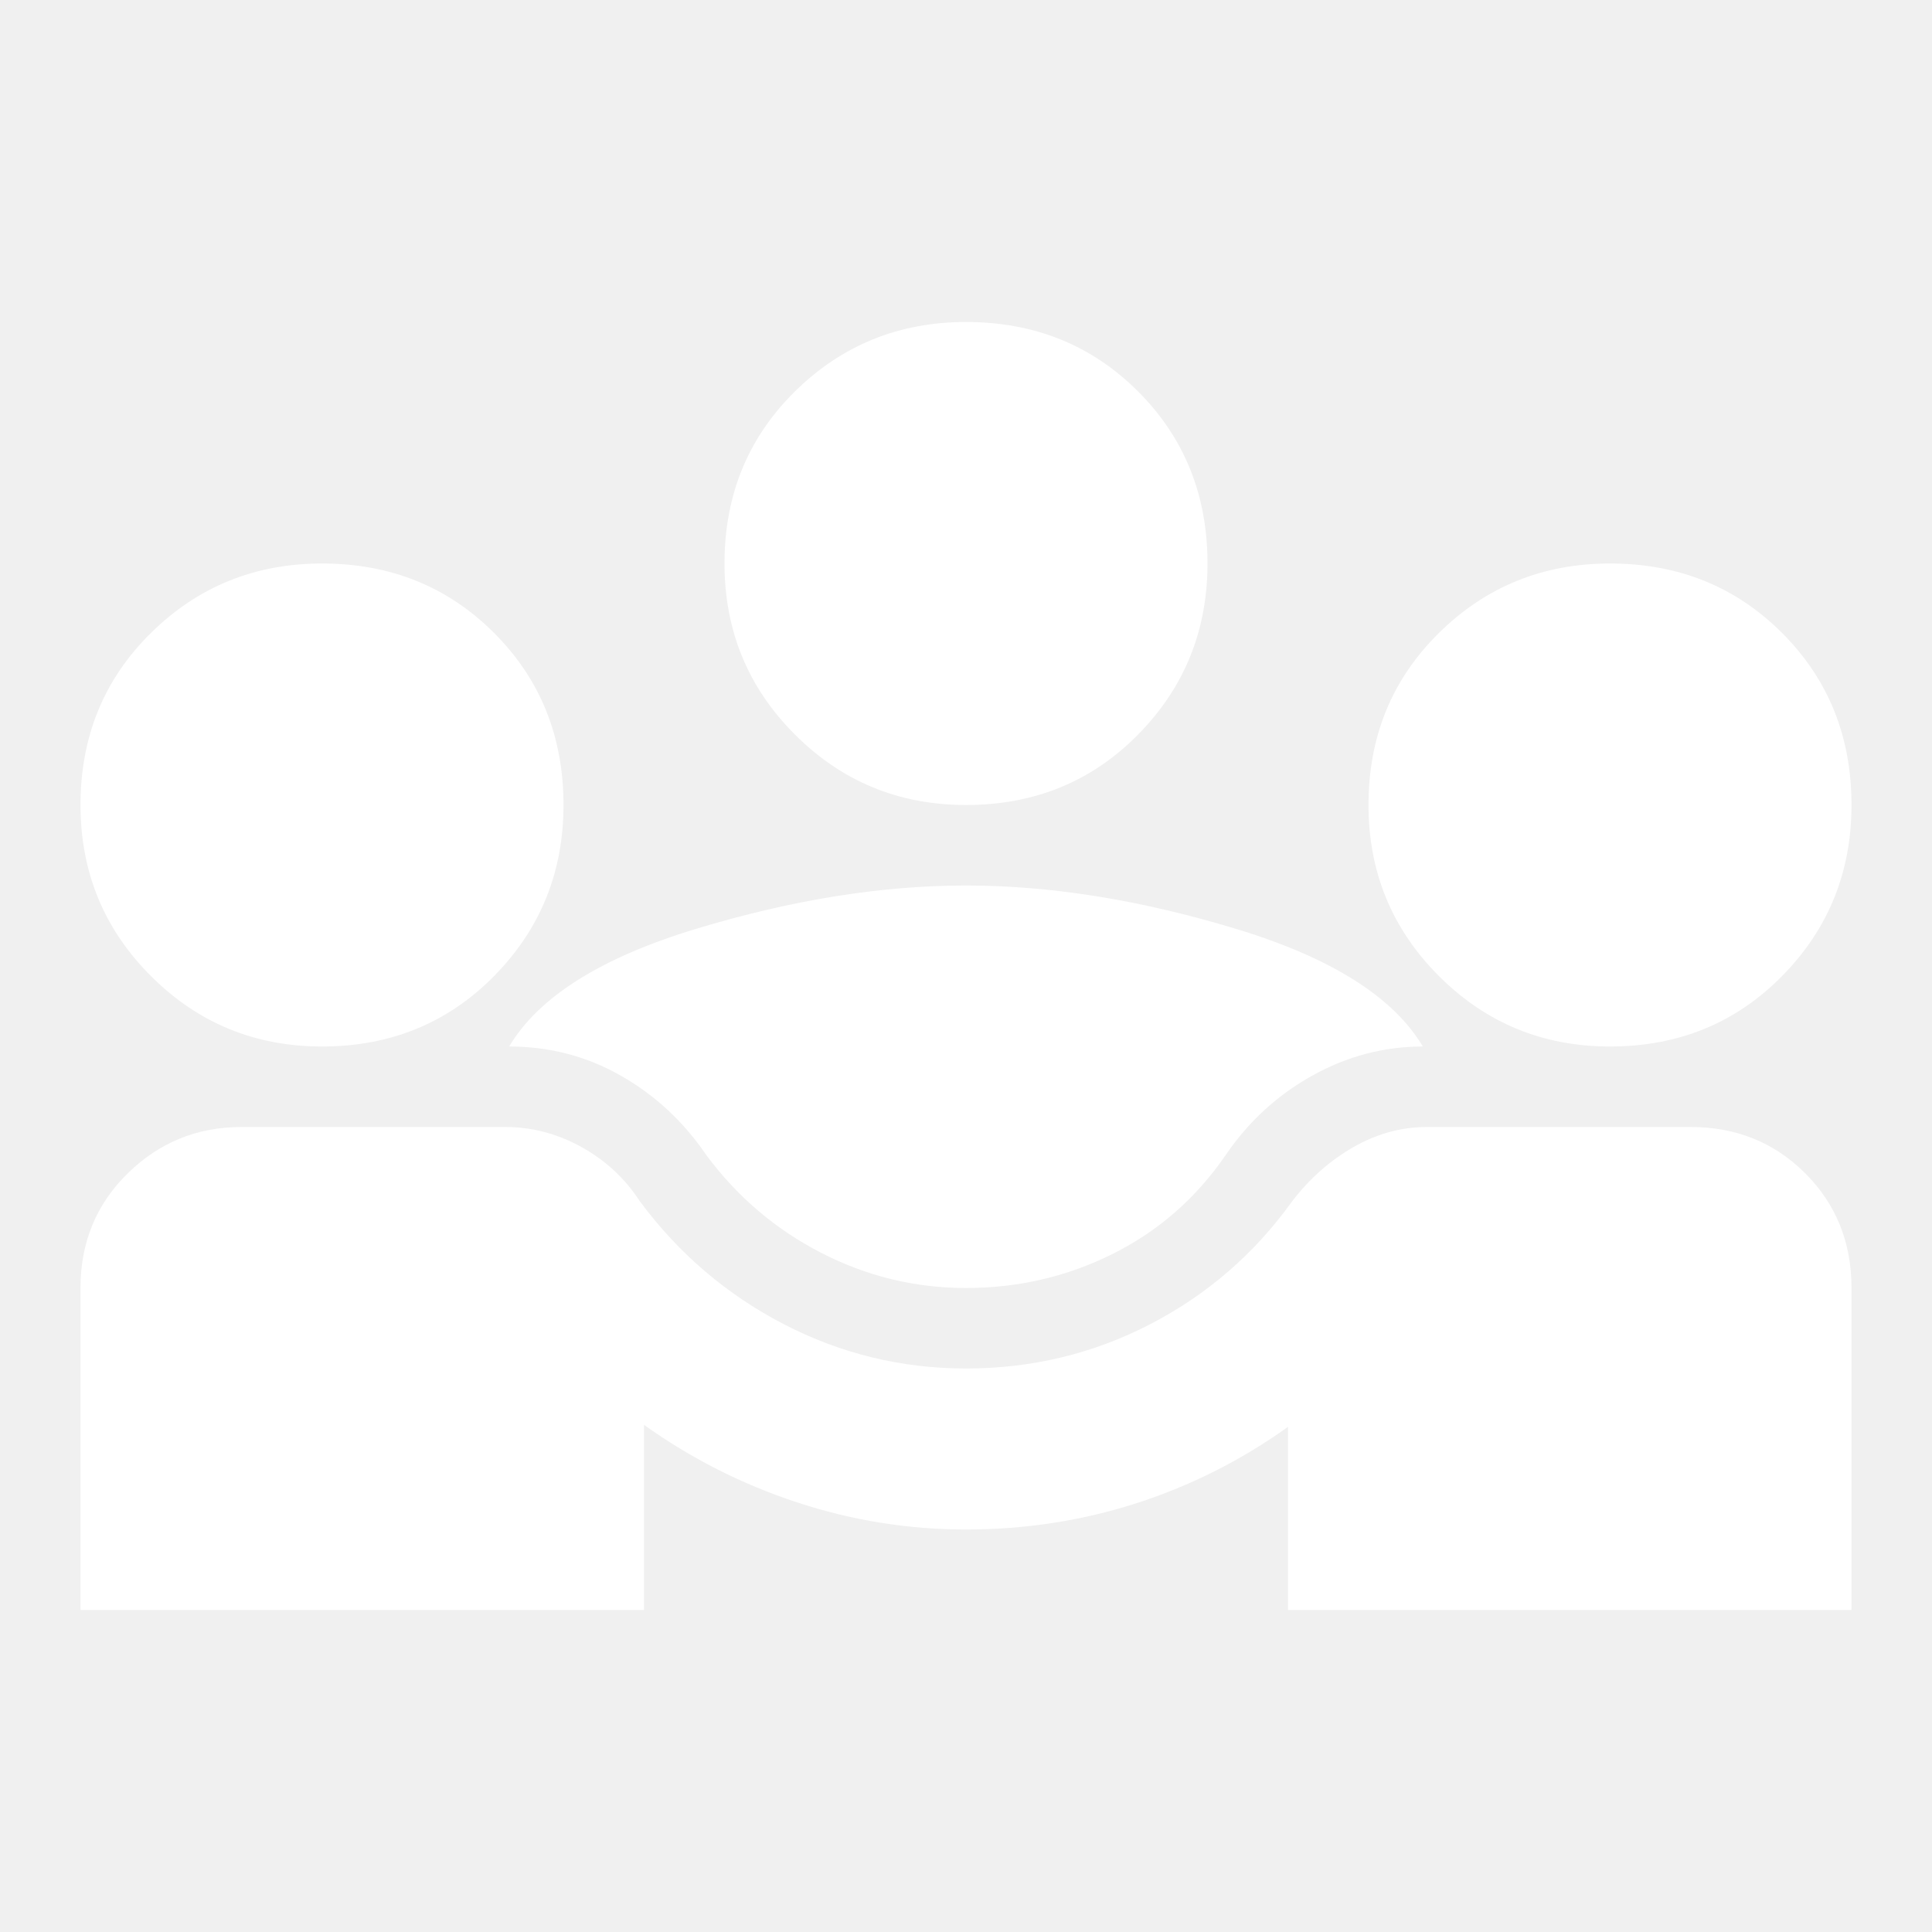
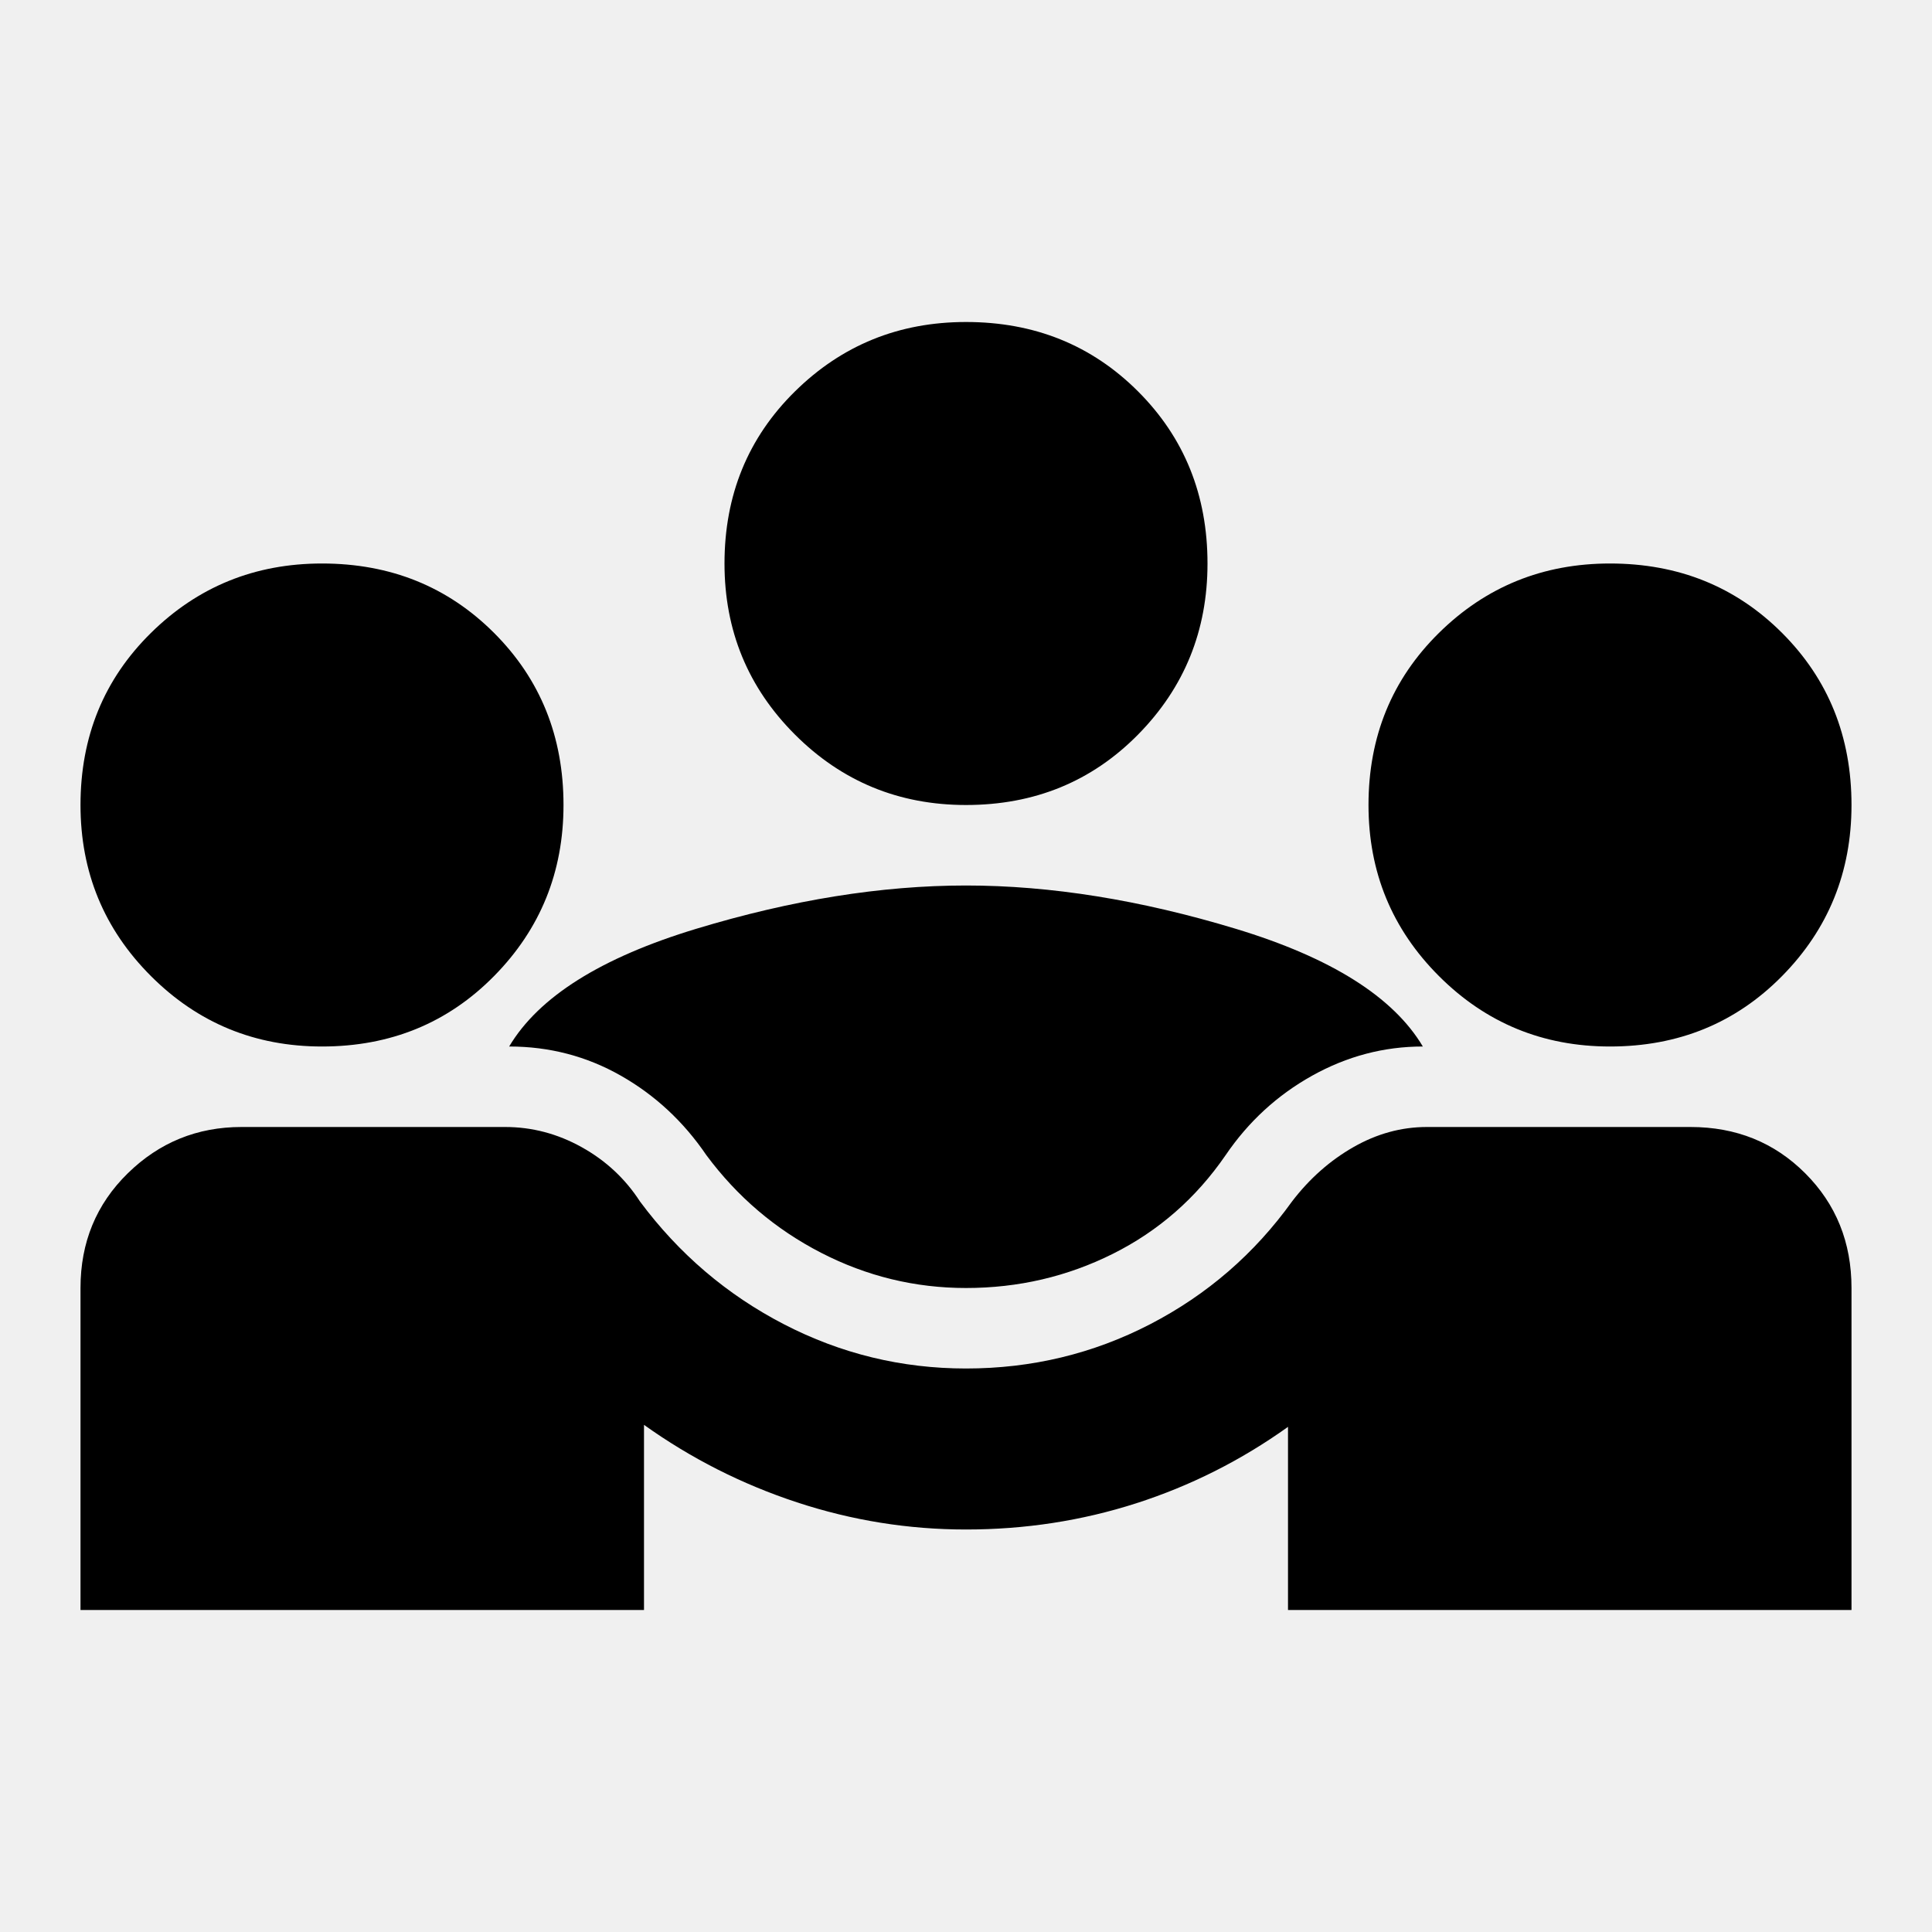
- <svg xmlns="http://www.w3.org/2000/svg" height="24px" viewBox="0 -960 960 960" width="24px" fill="#FFFFFF">
+ <svg xmlns="http://www.w3.org/2000/svg" height="24px" viewBox="0 -960 960 960" width="24px" fill="currentColor">
  <path d="M40-160v-160q0-34 23.5-57t56.5-23h131q20 0 38 10t29 27q29 39 71.5 61t90.5 22q49 0 91.5-22t70.5-61q13-17 30.5-27t36.5-10h131q34 0 57 23t23 57v160H640v-91q-35 25-75.5 38T480-200q-43 0-84-13.5T320-252v92H40Zm440-160q-38 0-72-17.5T351-386q-17-25-42.5-39.5T253-440q22-37 93-58.5T480-520q63 0 134 21.5t93 58.5q-29 0-55 14.5T609-386q-22 32-56 49t-73 17ZM160-440q-50 0-85-35t-35-85q0-51 35-85.5t85-34.5q51 0 85.5 34.5T280-560q0 50-34.5 85T160-440Zm640 0q-50 0-85-35t-35-85q0-51 35-85.5t85-34.5q51 0 85.5 34.5T920-560q0 50-34.5 85T800-440ZM480-560q-50 0-85-35t-35-85q0-51 35-85.5t85-34.5q51 0 85.5 34.5T600-680q0 50-34.5 85T480-560Z" />
</svg>
